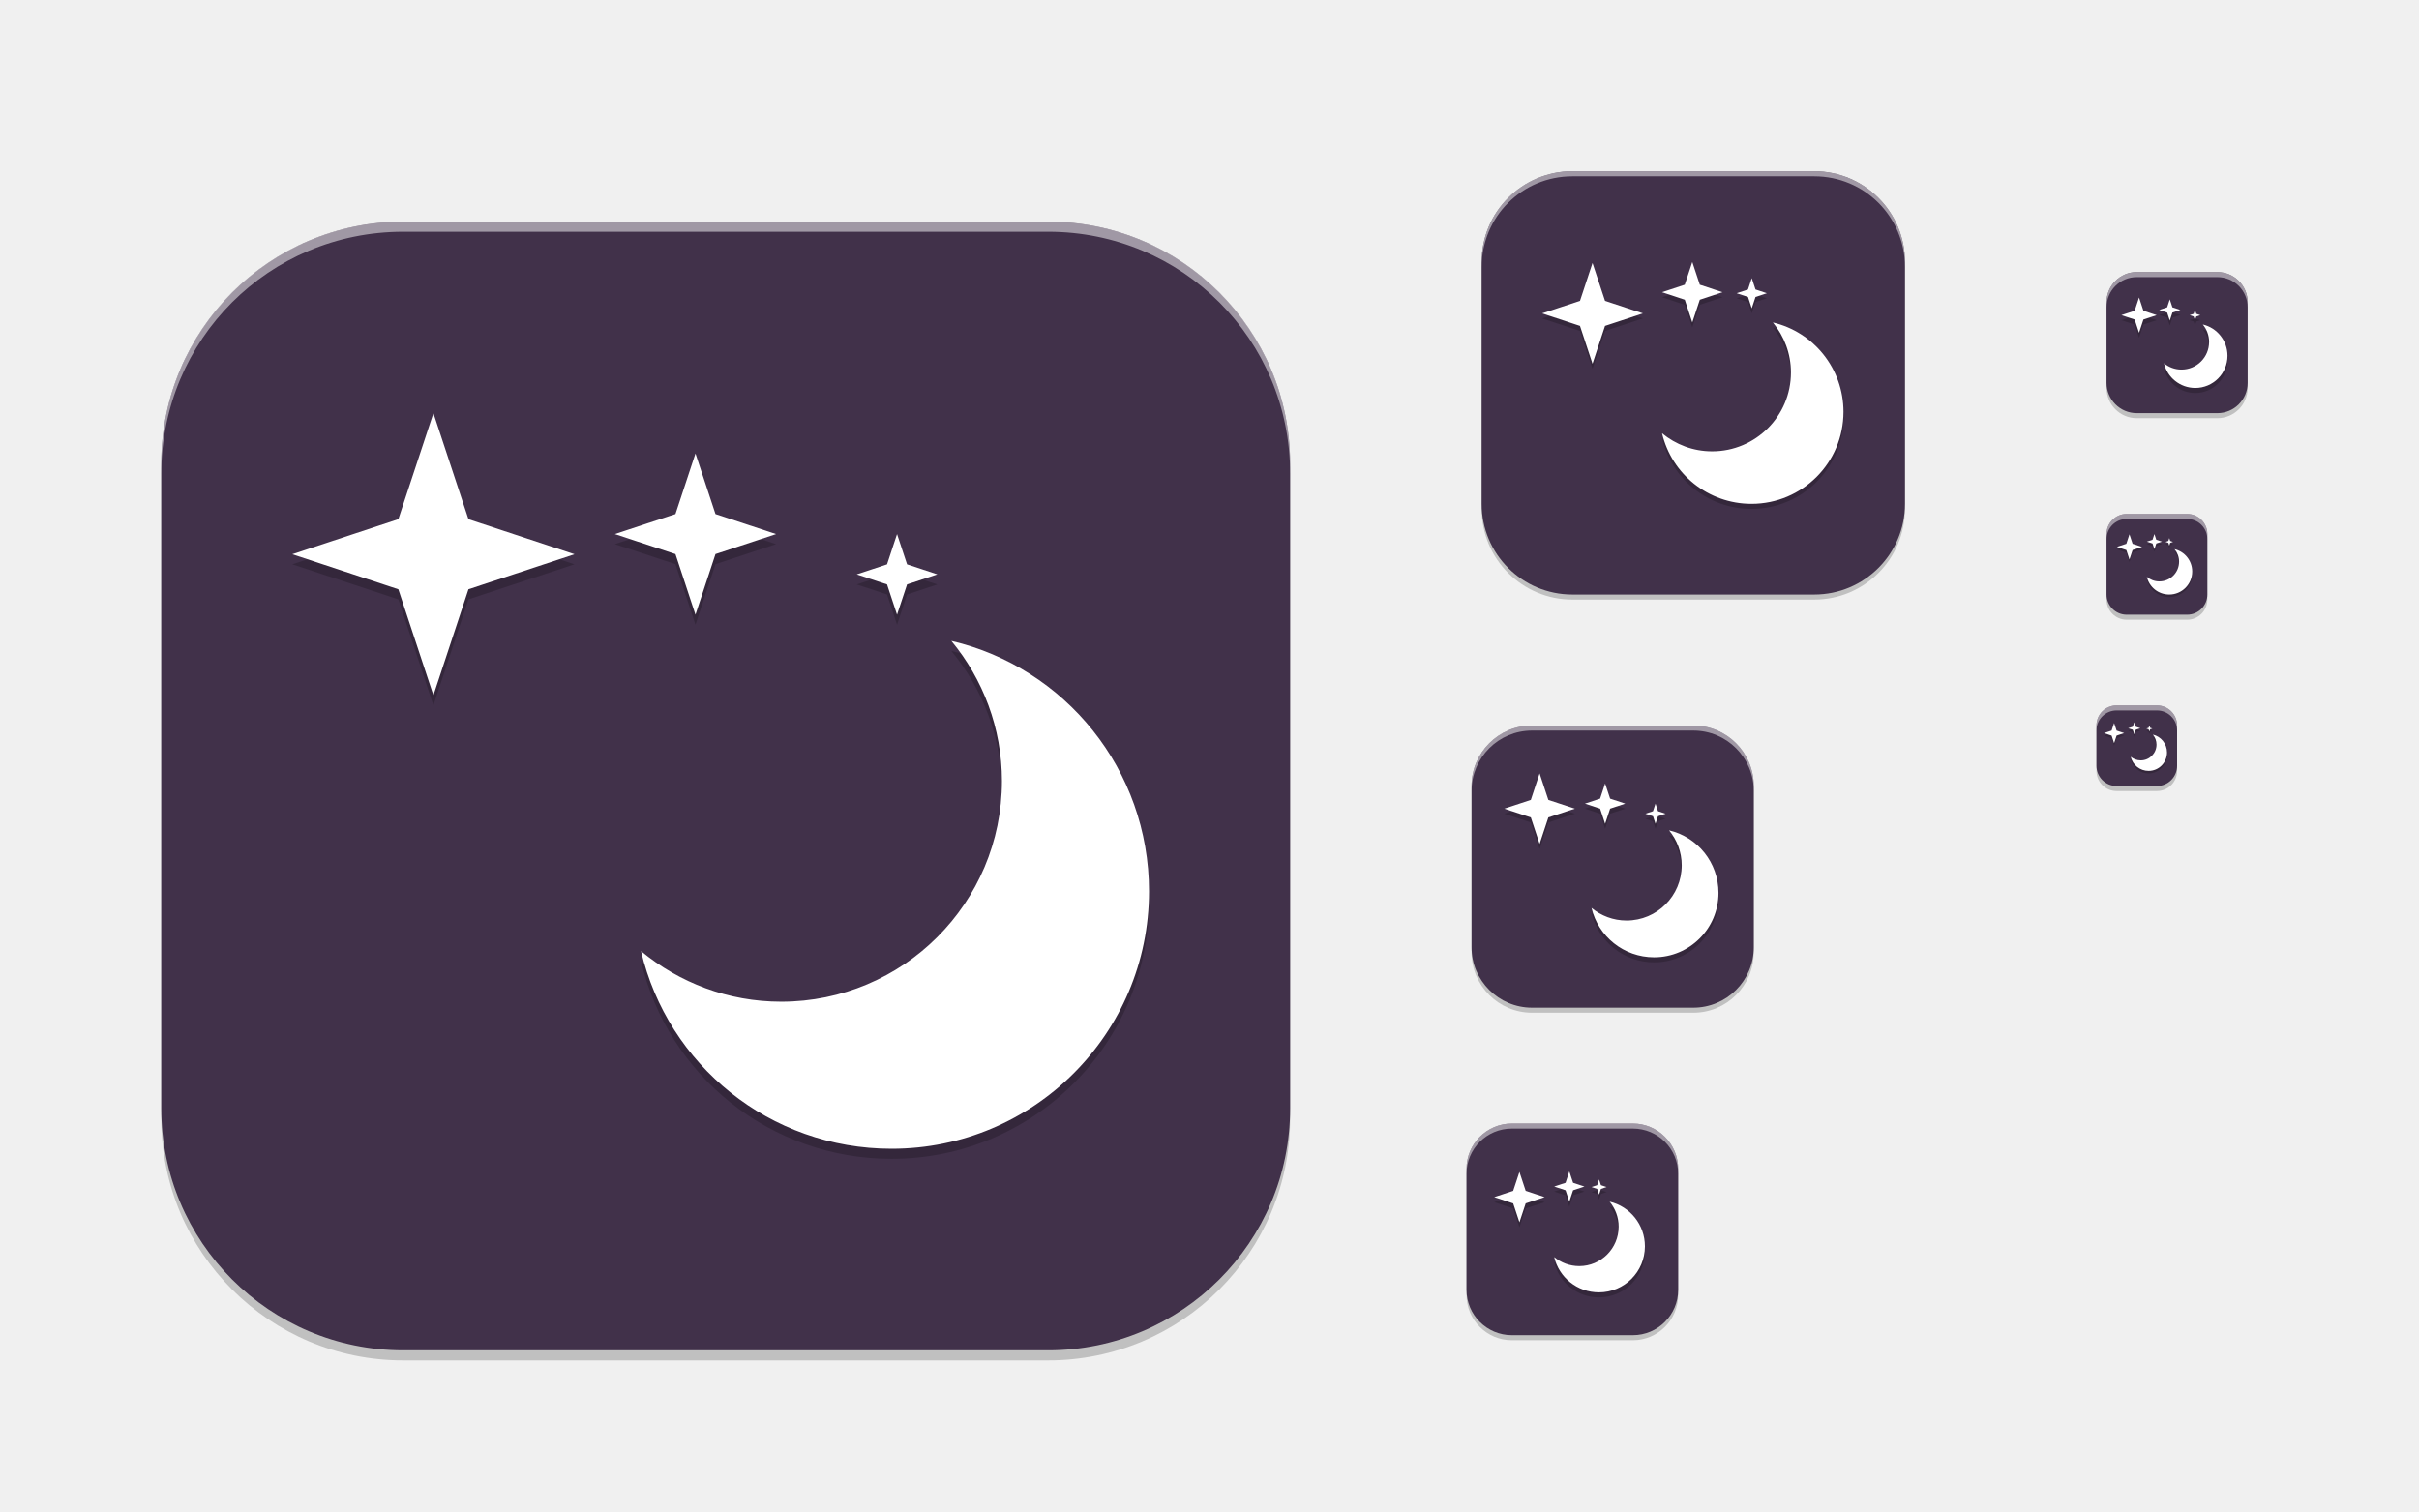
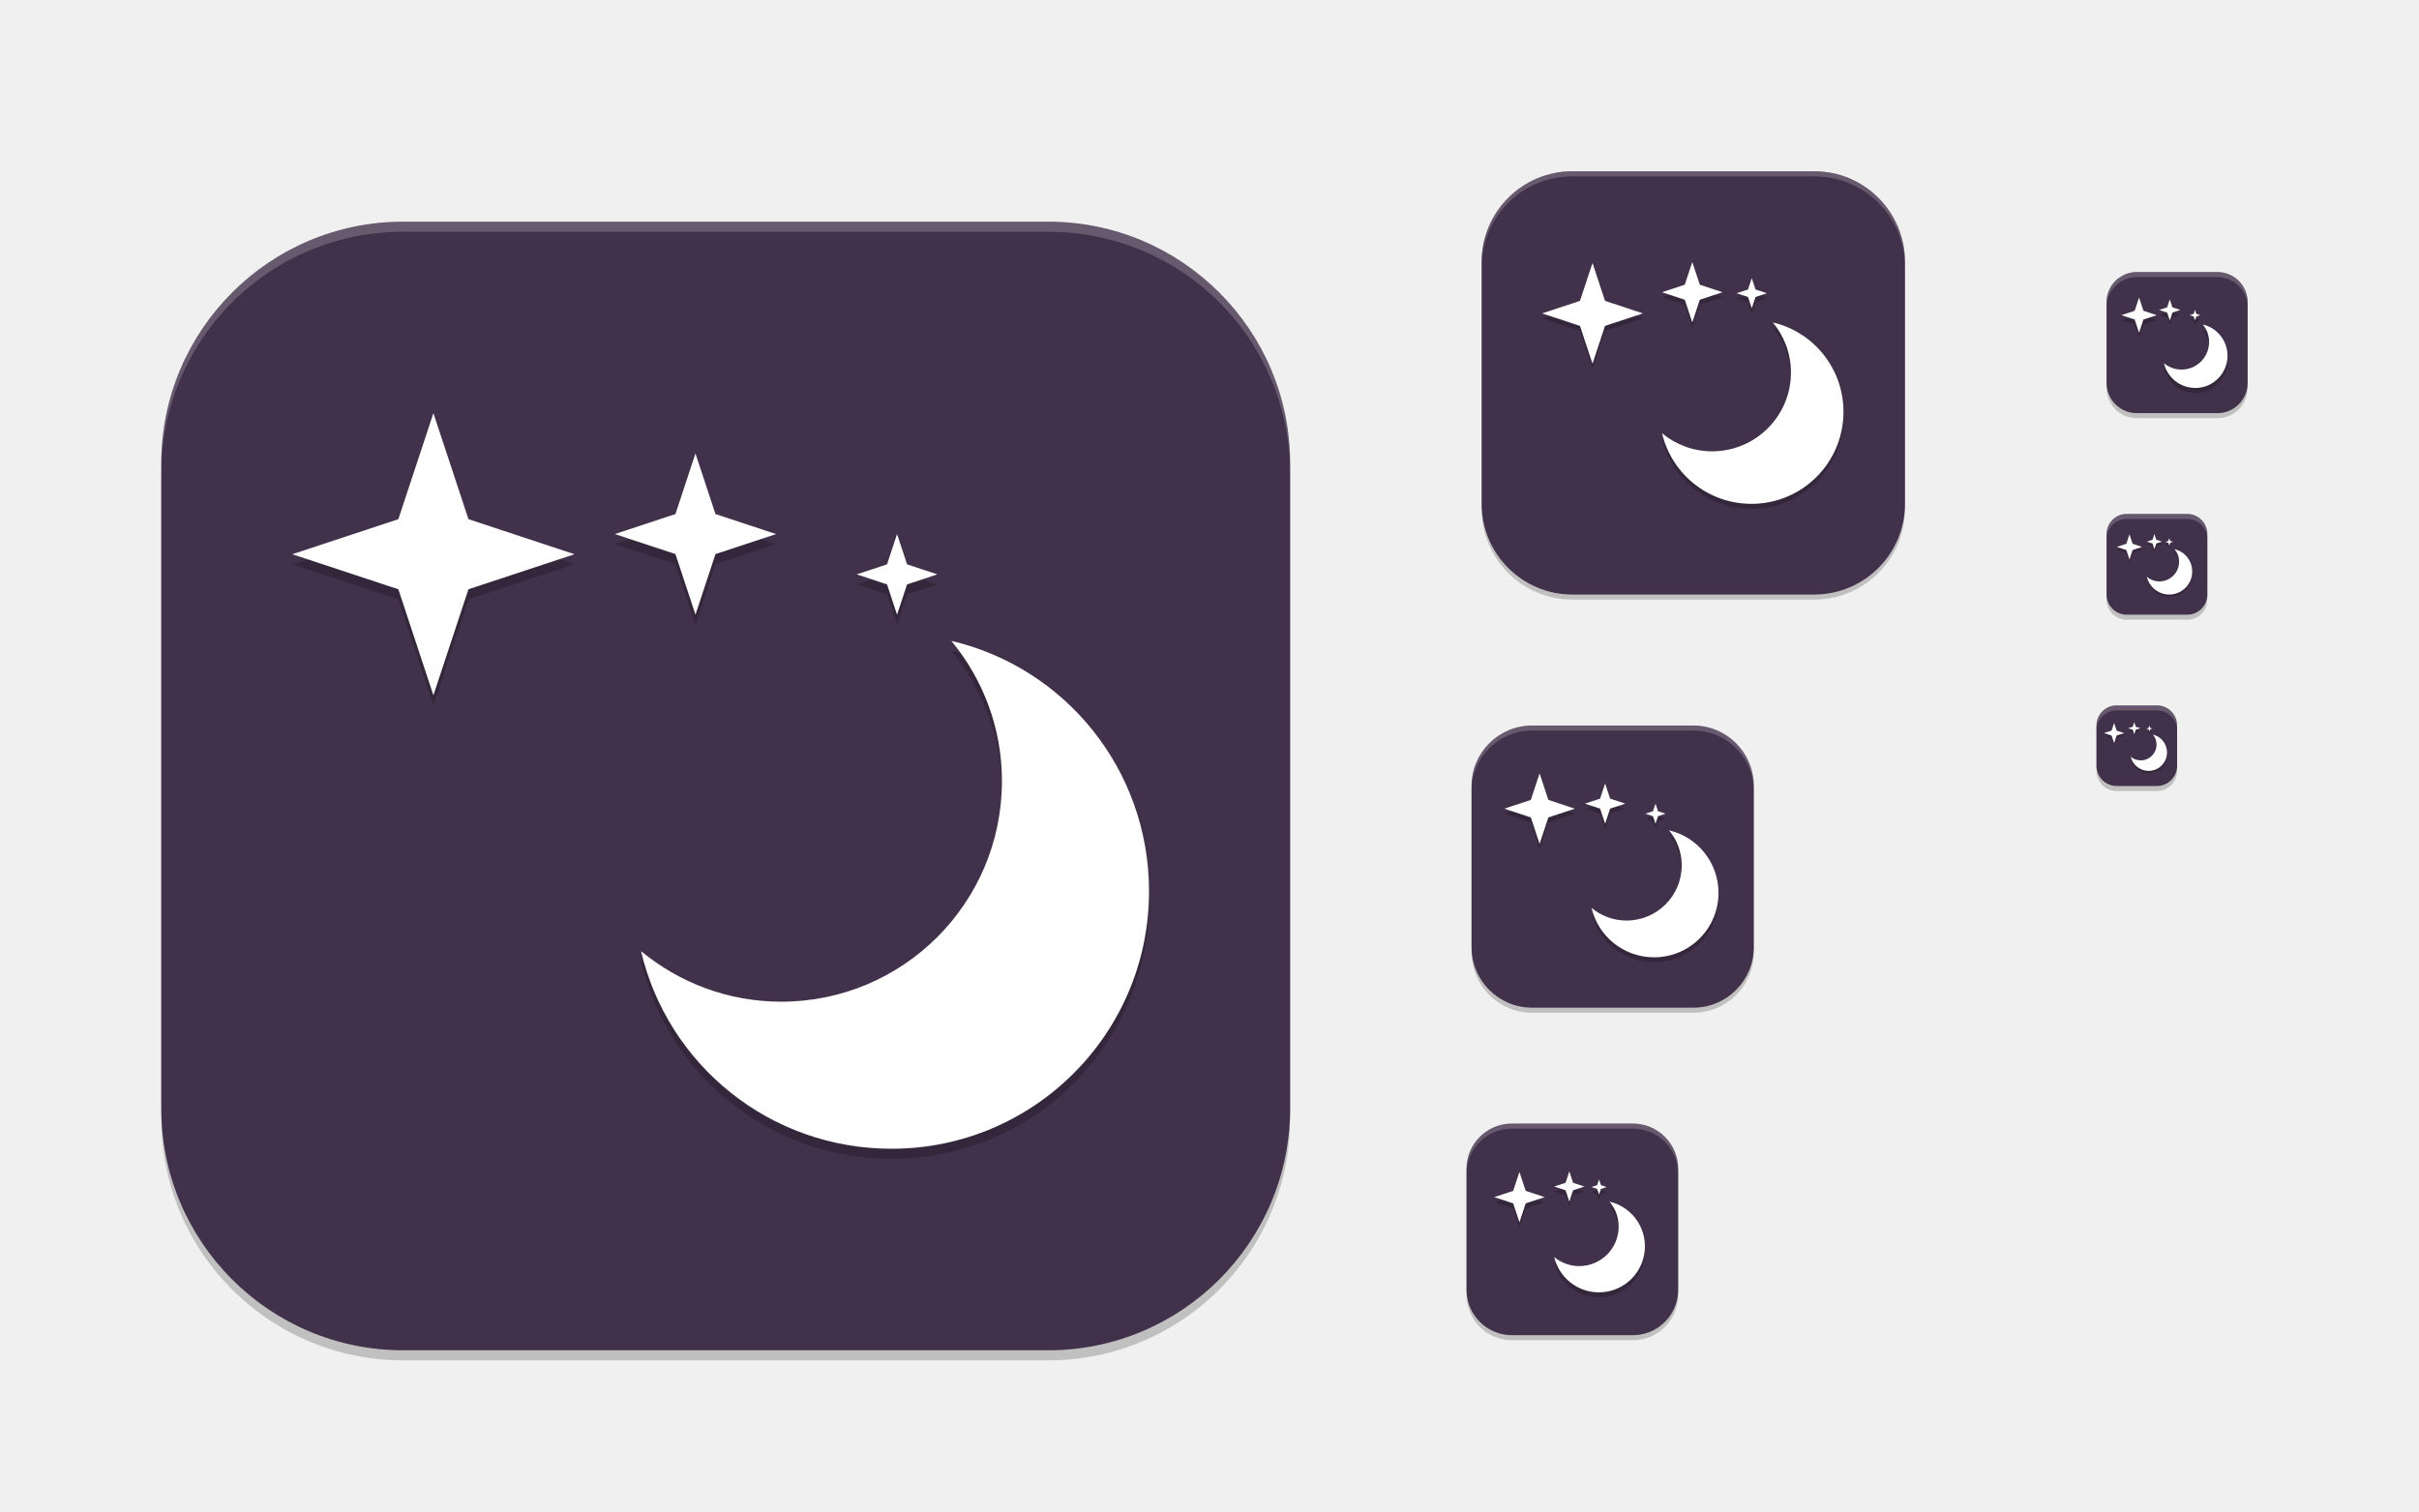
<svg xmlns="http://www.w3.org/2000/svg" width="480" height="300" viewBox="0 0 480 300" version="1.1" id="svg5">
  <defs id="defs2" />
  <g id="Baseplate" style="display:none">
    <text y="19.775" xml:space="preserve" x="15.007" style="font-style:normal;font-variant:normal;font-weight:normal;font-stretch:normal;line-height:0%;font-family:'DejaVu Sans';-inkscape-font-specification:'DejaVu Sans';display:inline;fill:#000000;fill-opacity:1;stroke:none;enable-background:new" id="context">
      <tspan style="font-style:normal;font-variant:normal;font-weight:normal;font-stretch:normal;font-size:18px;line-height:1.25;font-family:'DejaVu Sans';-inkscape-font-specification:'DejaVu Sans'" y="19.775" x="15.007" id="tspan3933">apps</tspan>
    </text>
    <text y="19.775" xml:space="preserve" x="122.488" style="font-style:normal;font-variant:normal;font-weight:bold;font-stretch:normal;line-height:0%;font-family:'DejaVu Sans';-inkscape-font-specification:'DejaVu Sans Bold';text-align:start;writing-mode:lr-tb;text-anchor:start;display:inline;fill:#000000;fill-opacity:1;stroke:none;enable-background:new" id="icon-name">
      <tspan style="font-style:normal;font-variant:normal;font-weight:bold;font-stretch:normal;font-size:18px;line-height:1.25;font-family:'DejaVu Sans';-inkscape-font-specification:'DejaVu Sans Bold'" y="19.775" x="122.488" id="tspan3937">preferences-desktop-screensaver</tspan>
    </text>
    <rect style="fill:#ffffff" id="256x256" width="256" height="256" x="16" y="28" />
    <rect style="fill:#ffffff" id="96x96" width="96" height="96" x="288" y="28" />
    <rect style="fill:#ffffff" id="64x64" width="64" height="64" x="288" y="140" />
    <rect style="fill:#ffffff" id="48x48" width="48" height="48" x="288" y="220" />
    <rect style="fill:#ffffff" id="32x32" width="32" height="32" x="416" y="52" />
    <rect style="fill:#ffffff" id="24x24" width="24" height="24" x="416" y="100" />
    <rect style="fill:#ffffff" id="22x22" width="22" height="22" x="417" y="101" />
    <rect style="fill:#ffffff" id="16x16" width="16" height="16" x="416" y="140" />
  </g>
  <g id="Shadow">
    <rect style="opacity:0.2;fill:#000000" id="rect651" width="224" height="224" x="32" y="46" ry="48" />
    <rect style="opacity:0.2;fill:#000000" id="rect769" width="84" height="85" x="294" y="34" ry="18" />
    <rect style="opacity:0.2;fill:#000000;fill-opacity:1" id="rect1131" width="56" height="56" x="292" y="145" ry="12" />
    <rect style="opacity:0.2;fill:#000000;fill-opacity:1" id="rect1261" width="42" height="42" x="291" y="224" ry="9" />
    <rect style="opacity:0.2;fill:#000000;fill-opacity:1" id="rect1364" width="28" height="29" x="418" y="54" ry="6" />
    <rect style="opacity:0.2;fill:#000000;fill-opacity:1" id="rect1398" width="16" height="16" x="416" y="141" ry="4" />
    <rect style="opacity:0.2;fill:#000000;fill-opacity:1" id="rect1432" width="20" height="20" x="418" y="103" ry="4" />
  </g>
  <g id="Background">
    <rect style="fill:#41314a;fill-opacity:1" id="rect597" width="224" height="224" x="32" y="44" ry="48" />
    <rect style="opacity:1;fill:#41314a;fill-opacity:1" id="rect771" width="84" height="84" x="294" y="34" ry="18" />
    <rect style="opacity:1;fill:#41314a;fill-opacity:1" id="rect1133" width="56" height="56" x="292" y="144" ry="12" />
    <rect style="opacity:1;fill:#41314a;fill-opacity:1" id="rect1263" width="42" height="42" x="291" y="223" ry="9" />
    <rect style="opacity:1;fill:#41314a;fill-opacity:1" id="rect1366" width="28" height="28" x="418" y="54" ry="6" />
    <rect style="opacity:1;fill:#41314a;fill-opacity:1" id="rect1400" width="16" height="16" x="416" y="140" ry="4" />
    <rect style="opacity:1;fill:#41314a;fill-opacity:1" id="rect1434" width="20" height="20" x="418" y="102" ry="4" />
  </g>
  <g id="g7277">
    <path d="M 426.5,145.7 426.351,145.249 425.9,145.1 426.351,144.951 426.5,144.5 l 0.149,0.451 0.451,0.149 -0.451,0.149 z m -3,0.54 -0.298,-0.902 L 422.3,145.04 423.202,144.742 423.5,143.84 l 0.298,0.902 0.902,0.298 -0.902,0.298 z m -4,1.76 -0.497,-1.503 L 417.5,146 419.003,145.503 419.5,144 419.997,145.503 421.5,146 l -1.503,0.497 z m 7.698,-1.7 c 0.446,0.541 0.717,1.232 0.717,1.987 0,1.727 -1.4,3.128 -3.128,3.128 -0.756,0 -1.447,-0.271 -1.987,-0.717 0.378,1.612 1.824,2.802 3.551,2.802 2.015,0 3.649,-1.634 3.649,-3.649 0,-1.727 -1.19,-3.173 -2.802,-3.551 z" style="opacity:0.2;fill:#000000" id="path762" />
    <path d="M 426.5,145.2 426.351,144.749 425.9,144.6 426.351,144.451 426.5,144 l 0.149,0.451 0.451,0.149 -0.451,0.149 z m -3,0.54 -0.298,-0.902 L 422.3,144.54 423.202,144.242 423.5,143.34 l 0.298,0.902 0.902,0.298 -0.902,0.298 z m -4,1.76 -0.497,-1.503 L 417.5,145.5 419.003,145.003 419.5,143.5 l 0.497,1.503 1.503,0.497 -1.503,0.497 z m 7.698,-1.7 c 0.446,0.541 0.717,1.232 0.717,1.987 0,1.727 -1.4,3.128 -3.128,3.128 -0.756,0 -1.447,-0.271 -1.987,-0.717 0.378,1.612 1.824,2.802 3.551,2.802 2.015,0 3.649,-1.634 3.649,-3.649 0,-1.727 -1.19,-3.173 -2.802,-3.551 z" style="fill:#ffffff" id="path790" />
    <g id="g7569">
      <path d="m 431.498,109.5 c 0.558,0.676 0.896,1.54 0.896,2.484 0,2.159 -1.75,3.91 -3.91,3.91 -0.945,0 -1.808,-0.338 -2.484,-0.896 0.473,2.015 2.28,3.502 4.439,3.502 2.519,0 4.561,-2.042 4.561,-4.561 0,-2.159 -1.487,-3.966 -3.502,-4.439 z M 422.55,111.55 l -0.621,-1.879 -1.879,-0.621 1.879,-0.621 0.621,-1.879 0.621,1.879 1.879,0.621 -1.879,0.621 z m 7.9,-2.75 -0.186,-0.564 L 429.7,108.05 430.264,107.864 430.45,107.3 l 0.186,0.564 0.564,0.186 -0.564,0.186 z m -2.95,0.7 -0.373,-1.127 L 426,108 427.127,107.627 427.5,106.5 427.873,107.627 429,108 l -1.127,0.373 z" style="opacity:0.2;fill:#000000" id="path7547" />
      <path d="m 431.498,109 c 0.558,0.676 0.896,1.54 0.896,2.484 0,2.159 -1.75,3.91 -3.91,3.91 -0.945,0 -1.808,-0.338 -2.484,-0.896 C 426.473,116.513 428.28,118 430.439,118 432.958,118 435,115.958 435,113.439 435,111.28 433.513,109.473 431.498,109 Z M 422.55,111.05 l -0.621,-1.879 -1.879,-0.621 1.879,-0.621 0.621,-1.879 0.621,1.879 1.879,0.621 -1.879,0.621 z m 7.9,-2.75 -0.186,-0.564 L 429.7,107.55 430.264,107.364 430.45,106.8 l 0.186,0.564 0.564,0.186 -0.564,0.186 z M 427.5,109 427.127,107.873 426,107.5 427.127,107.127 427.5,106 427.873,107.127 429,107.5 l -1.127,0.373 z" style="fill:#ffffff" id="path7519" />
    </g>
    <g id="g619">
      <path d="M 424.45,67.05 423.581,64.419 420.95,63.55 423.581,62.681 424.45,60.05 l 0.869,2.631 2.631,0.869 -2.631,0.869 z M 430.55,64.62 430.028,63.042 428.45,62.52 430.028,61.998 430.55,60.42 l 0.522,1.578 1.578,0.522 -1.578,0.522 z m 6.547,0.78 c 0.781,0.946 1.254,2.155 1.254,3.478 0,3.023 -2.45,5.473 -5.473,5.473 -1.322,0 -2.532,-0.473 -3.478,-1.254 C 430.062,75.918 432.592,78 435.614,78 439.141,78 442,75.141 442,71.614 442,68.592 439.918,66.062 437.097,65.4 Z M 435.55,64.6 435.289,63.811 434.5,63.55 435.289,63.289 435.55,62.5 l 0.261,0.789 0.789,0.261 -0.789,0.261 z" style="opacity:0.2;fill:#000000" id="path597" />
      <path d="M 424.45,66.05 423.581,63.419 420.95,62.55 423.581,61.681 424.45,59.05 l 0.869,2.631 2.631,0.869 -2.631,0.869 z M 430.55,63.62 430.028,62.042 428.45,61.52 430.028,60.998 430.55,59.42 l 0.522,1.578 1.578,0.522 -1.578,0.522 z m 6.547,0.78 c 0.781,0.946 1.254,2.155 1.254,3.478 0,3.023 -2.45,5.473 -5.473,5.473 -1.322,0 -2.532,-0.473 -3.478,-1.254 C 430.062,74.918 432.592,77 435.614,77 439.141,77 442,74.141 442,70.614 442,67.592 439.918,65.062 437.097,64.4 Z M 435.55,63.6 435.289,62.811 434.5,62.55 435.289,62.289 435.55,61.5 l 0.261,0.789 0.789,0.261 -0.789,0.261 z" style="fill:#ffffff" id="path569" />
    </g>
    <g id="g7569-8" transform="matrix(2,0,0,2,-543.65,20.5)">
      <path d="m 431.523,109.5 c 0.558,0.676 0.896,1.54 0.896,2.484 0,2.159 -1.75,3.91 -3.91,3.91 -0.945,0 -1.808,-0.338 -2.484,-0.896 0.473,2.015 2.28,3.502 4.439,3.502 2.519,0 4.561,-2.042 4.561,-4.561 0,-2.159 -1.487,-3.966 -3.502,-4.439 z m -8.948,2.05 -0.621,-1.879 -1.879,-0.621 1.879,-0.621 0.621,-1.879 0.621,1.879 1.879,0.621 -1.879,0.621 z m 7.9,-2.75 -0.186,-0.564 -0.564,-0.186 0.564,-0.186 0.186,-0.564 0.186,0.564 0.564,0.186 -0.564,0.186 z m -2.95,0.7 -0.373,-1.127 L 426.025,108 l 1.127,-0.373 0.373,-1.127 0.373,1.127 1.127,0.373 -1.127,0.373 z" style="opacity:0.2;fill:#000000" id="path7547-7" />
      <path d="m 431.523,109 c 0.558,0.676 0.896,1.54 0.896,2.484 0,2.159 -1.75,3.91 -3.91,3.91 -0.945,0 -1.808,-0.338 -2.484,-0.896 0.473,2.015 2.28,3.502 4.439,3.502 2.519,0 4.561,-2.042 4.561,-4.561 0,-2.159 -1.487,-3.966 -3.502,-4.439 z m -8.948,2.05 -0.621,-1.879 -1.879,-0.621 1.879,-0.621 0.621,-1.879 0.621,1.879 1.879,0.621 -1.879,0.621 z m 7.9,-2.75 -0.186,-0.564 -0.564,-0.186 0.564,-0.186 0.186,-0.564 0.186,0.564 0.564,0.186 -0.564,0.186 z m -2.95,0.7 -0.373,-1.127 L 426.025,107.5 427.152,107.127 427.525,106 l 0.373,1.127 1.127,0.373 -1.127,0.373 z" style="fill:#ffffff" id="path7519-9" />
    </g>
    <g id="g7272">
      <path d="m 331.194,165.8 c 1.562,1.892 2.509,4.311 2.509,6.956 0,6.045 -4.901,10.947 -10.947,10.947 -2.645,0 -5.063,-0.947 -6.956,-2.509 C 317.124,186.836 322.183,191 328.229,191 335.282,191 341,185.282 341,178.229 341,172.183 336.836,167.124 331.194,165.8 Z M 328.5,164.5 328.003,162.997 326.5,162.5 328.003,162.003 328.5,160.5 l 0.497,1.503 1.503,0.497 -1.503,0.497 z m -23,4 -1.739,-5.261 L 298.5,161.5 303.761,159.761 305.5,154.5 l 1.739,5.261 5.261,1.739 -5.261,1.739 z m 13,-4 -0.993,-3.007 L 314.5,160.5 317.507,159.507 318.5,156.5 l 0.993,3.007 3.007,0.993 -3.007,0.993 z" style="opacity:0.2;fill:#000000" id="path6711" />
      <path d="m 331.194,164.8 c 1.562,1.892 2.509,4.311 2.509,6.956 0,6.045 -4.901,10.947 -10.947,10.947 -2.645,0 -5.063,-0.947 -6.956,-2.509 C 317.124,185.836 322.183,190 328.229,190 335.282,190 341,184.282 341,177.229 341,171.183 336.836,166.124 331.194,164.8 Z M 328.5,163.5 328.003,161.997 326.5,161.5 328.003,161.003 328.5,159.5 l 0.497,1.503 1.503,0.497 -1.503,0.497 z m -23,4 -1.739,-5.261 L 298.5,160.5 303.761,158.761 305.5,153.5 l 1.739,5.261 5.261,1.739 -5.261,1.739 z m 13,-4 -0.993,-3.007 L 314.5,159.5 317.507,158.507 318.5,155.5 l 0.993,3.007 3.007,0.993 -3.007,0.993 z" style="fill:#ffffff" id="path6526" />
    </g>
    <g id="g7569-8-3" transform="matrix(4,0,0,4,-1374.3,-372)">
      <path d="m 431.523,109.25 c 0.558,0.676 0.896,1.54 0.896,2.484 0,2.159 -1.75,3.91 -3.91,3.91 -0.945,0 -1.808,-0.338 -2.484,-0.896 0.473,2.015 2.28,3.502 4.439,3.502 2.519,0 4.561,-2.042 4.561,-4.561 0,-2.159 -1.487,-3.966 -3.502,-4.439 z M 422.575,111.3 l -0.621,-1.879 -1.879,-0.621 1.879,-0.621 0.621,-1.879 0.621,1.879 1.879,0.621 -1.879,0.621 z m 7.9,-2.75 -0.186,-0.564 -0.564,-0.186 0.564,-0.186 0.186,-0.564 0.186,0.564 0.564,0.186 -0.564,0.186 z m -2.95,0.7 -0.373,-1.127 -1.127,-0.373 1.127,-0.373 0.373,-1.127 0.373,1.127 1.127,0.373 -1.127,0.373 z" style="opacity:0.2;fill:#000000" id="path7547-7-6" />
      <path d="m 431.523,109 c 0.558,0.676 0.896,1.54 0.896,2.484 0,2.159 -1.75,3.91 -3.91,3.91 -0.945,0 -1.808,-0.338 -2.484,-0.896 0.473,2.015 2.28,3.502 4.439,3.502 2.519,0 4.561,-2.042 4.561,-4.561 0,-2.159 -1.487,-3.966 -3.502,-4.439 z m -8.948,2.05 -0.621,-1.879 -1.879,-0.621 1.879,-0.621 0.621,-1.879 0.621,1.879 1.879,0.621 -1.879,0.621 z m 7.9,-2.75 -0.186,-0.564 -0.564,-0.186 0.564,-0.186 0.186,-0.564 0.186,0.564 0.564,0.186 -0.564,0.186 z m -2.95,0.7 -0.373,-1.127 L 426.025,107.5 427.152,107.127 427.525,106 l 0.373,1.127 1.127,0.373 -1.127,0.373 z" style="fill:#ffffff" id="path7519-9-7" />
    </g>
    <g id="g7272-2" transform="matrix(4,0,0,4,-1136,-532)">
      <path d="m 331.194,165.3 c 1.562,1.892 2.509,4.311 2.509,6.956 0,6.045 -4.901,10.947 -10.947,10.947 -2.645,0 -5.063,-0.947 -6.956,-2.509 1.324,5.642 6.383,9.806 12.429,9.806 C 335.282,190.5 341,184.782 341,177.729 341,171.683 336.836,166.624 331.194,165.3 Z M 328.5,164 328.003,162.497 326.5,162 328.003,161.503 328.5,160 328.997,161.503 330.5,162 l -1.503,0.497 z m -23,4 -1.739,-5.261 L 298.5,161 303.761,159.261 305.5,154 307.239,159.261 312.5,161 l -5.261,1.739 z m 13,-4 -0.993,-3.007 L 314.5,160 317.507,159.007 318.5,156 319.493,159.007 322.5,160 l -3.007,0.993 z" style="opacity:0.2;fill:#000000" id="path6711-6" />
      <path d="m 331.194,164.8 c 1.562,1.892 2.509,4.311 2.509,6.956 0,6.045 -4.901,10.947 -10.947,10.947 -2.645,0 -5.063,-0.947 -6.956,-2.509 C 317.124,185.836 322.183,190 328.229,190 335.282,190 341,184.282 341,177.229 341,171.183 336.836,166.124 331.194,164.8 Z M 328.5,163.5 328.003,161.997 326.5,161.5 328.003,161.003 328.5,159.5 l 0.497,1.503 1.503,0.497 -1.503,0.497 z m -23,4 -1.739,-5.261 L 298.5,160.5 303.761,158.761 305.5,153.5 l 1.739,5.261 5.261,1.739 -5.261,1.739 z m 13,-4 -0.993,-3.007 L 314.5,159.5 317.507,158.507 318.5,155.5 l 0.993,3.007 3.007,0.993 -3.007,0.993 z" style="fill:#ffffff" id="path6526-1" />
    </g>
  </g>
  <g id="Highlights">
-     <path id="rect653" style="opacity:0.5;fill:#ffffff" d="M 80,44 C 53.408,44 32,65.408 32,92 v 2 C 32,67.408 53.408,46 80,46 h 128 c 26.592,0 48,21.408 48,48 V 92 C 256,65.408 234.592,44 208,44 Z" />
-     <path id="rect773" style="opacity:0.5;fill:#ffffff" d="m 312,34 c -9.972,0 -18,8.028 -18,18 v 1 c 0,-9.972 8.028,-18 18,-18 h 48 c 9.972,0 18,8.028 18,18 v -1 c 0,-9.972 -8.028,-18 -18,-18 z" />
-     <path id="rect1135" style="opacity:0.5;fill:#ffffff;fill-opacity:1" d="m 304,144 c -6.648,0 -12,5.352 -12,12 v 1 c 0,-6.648 5.352,-12 12,-12 h 32 c 6.648,0 12,5.352 12,12 v -1 c 0,-6.648 -5.352,-12 -12,-12 z" />
-     <path id="rect1265" style="opacity:0.5;fill:#ffffff;fill-opacity:1" d="m 300,223 c -4.986,0 -9,4.014 -9,9 v 1 c 0,-4.986 4.014,-9 9,-9 h 24 c 4.986,0 9,4.014 9,9 v -1 c 0,-4.986 -4.014,-9 -9,-9 z" />
-     <path id="rect1368" style="opacity:0.5;fill:#ffffff;fill-opacity:1" d="m 424,54 c -3.324,0 -6,2.676 -6,6 v 1 c 0,-3.324 2.676,-6 6,-6 h 16 c 3.324,0 6,2.676 6,6 v -1 c 0,-3.324 -2.676,-6 -6,-6 z" />
-     <path id="rect1402" style="opacity:0.5;fill:#ffffff;fill-opacity:1" d="m 420,140 c -2.216,0 -4,1.784 -4,4 v 1 c 0,-2.216 1.784,-4 4,-4 h 8 c 2.216,0 4,1.784 4,4 v -1 c 0,-2.216 -1.784,-4 -4,-4 z" />
-     <path id="rect1436" style="opacity:0.5;fill:#ffffff;fill-opacity:1" d="m 422,102 c -2.216,0 -4,1.784 -4,4 v 1 c 0,-2.216 1.784,-4 4,-4 h 12 c 2.216,0 4,1.784 4,4 v -1 c 0,-2.216 -1.784,-4 -4,-4 z" />
+     <path id="rect653" style="opacity:0.2;fill:#ffffff" d="M 80,44 C 53.408,44 32,65.408 32,92 v 2 C 32,67.408 53.408,46 80,46 h 128 c 26.592,0 48,21.408 48,48 V 92 C 256,65.408 234.592,44 208,44 Z" />
+     <path id="rect773" style="opacity:0.2;fill:#ffffff" d="m 312,34 c -9.972,0 -18,8.028 -18,18 v 1 c 0,-9.972 8.028,-18 18,-18 h 48 c 9.972,0 18,8.028 18,18 v -1 c 0,-9.972 -8.028,-18 -18,-18 z" />
+     <path id="rect1135" style="opacity:0.2;fill:#ffffff;fill-opacity:1" d="m 304,144 c -6.648,0 -12,5.352 -12,12 v 1 c 0,-6.648 5.352,-12 12,-12 h 32 c 6.648,0 12,5.352 12,12 v -1 c 0,-6.648 -5.352,-12 -12,-12 z" />
+     <path id="rect1265" style="opacity:0.2;fill:#ffffff;fill-opacity:1" d="m 300,223 c -4.986,0 -9,4.014 -9,9 v 1 c 0,-4.986 4.014,-9 9,-9 h 24 c 4.986,0 9,4.014 9,9 v -1 c 0,-4.986 -4.014,-9 -9,-9 z" />
+     <path id="rect1368" style="opacity:0.2;fill:#ffffff;fill-opacity:1" d="m 424,54 c -3.324,0 -6,2.676 -6,6 v 1 c 0,-3.324 2.676,-6 6,-6 h 16 c 3.324,0 6,2.676 6,6 v -1 c 0,-3.324 -2.676,-6 -6,-6 z" />
+     <path id="rect1402" style="opacity:0.2;fill:#ffffff;fill-opacity:1" d="m 420,140 c -2.216,0 -4,1.784 -4,4 v 1 c 0,-2.216 1.784,-4 4,-4 h 8 c 2.216,0 4,1.784 4,4 v -1 c 0,-2.216 -1.784,-4 -4,-4 z" />
+     <path id="rect1436" style="opacity:0.2;fill:#ffffff;fill-opacity:1" d="m 422,102 c -2.216,0 -4,1.784 -4,4 v 1 c 0,-2.216 1.784,-4 4,-4 h 12 c 2.216,0 4,1.784 4,4 v -1 c 0,-2.216 -1.784,-4 -4,-4 z" />
  </g>
</svg>
